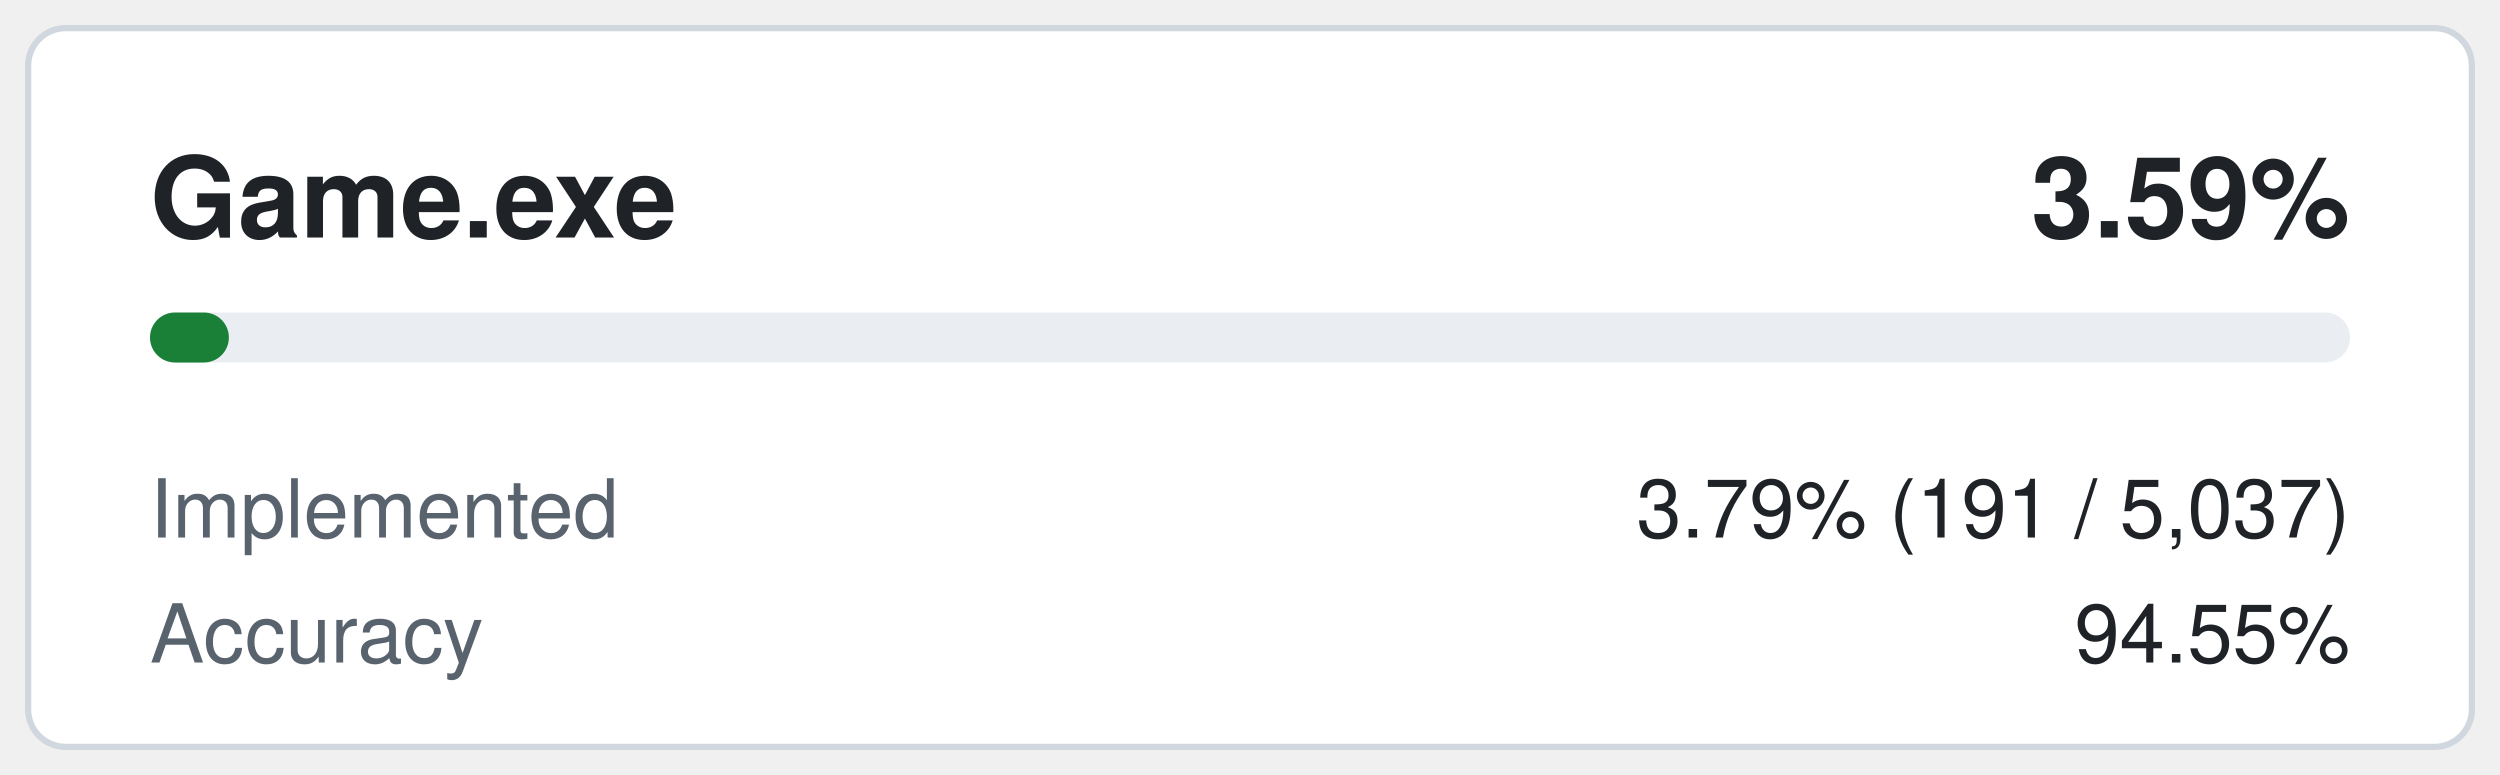
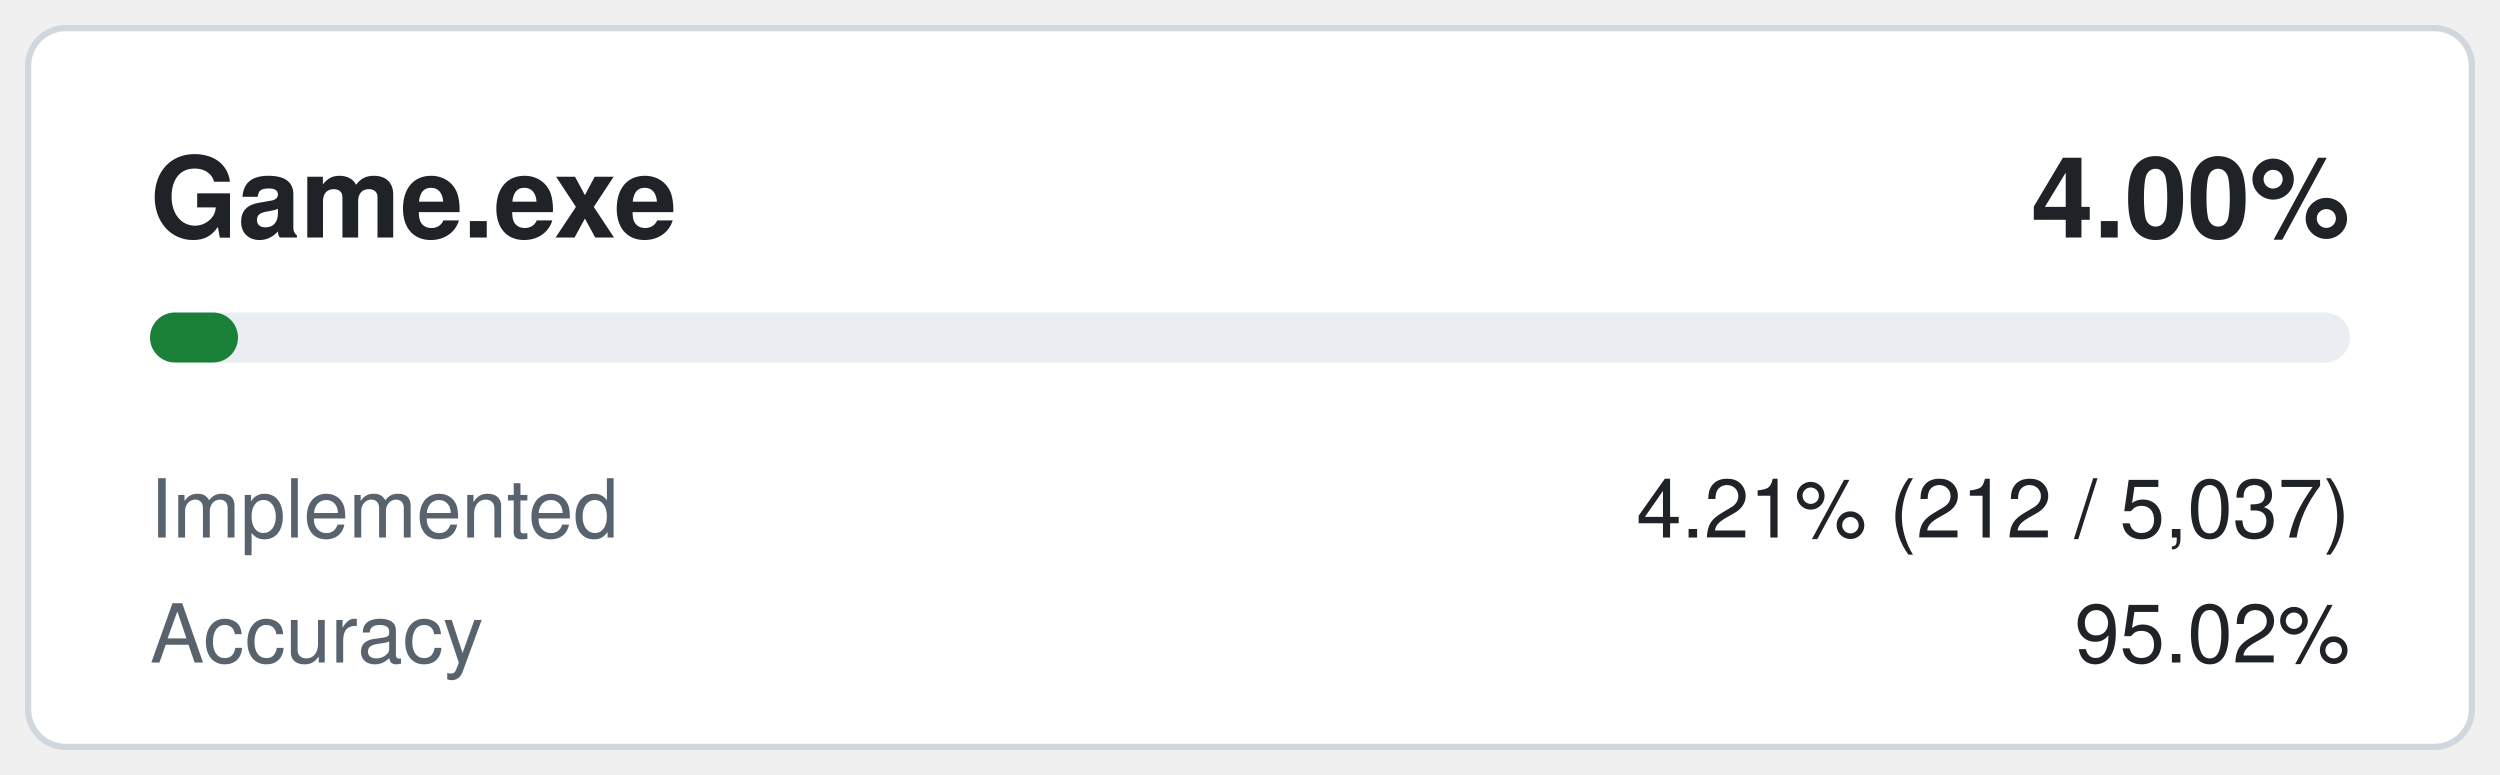
- <svg xmlns="http://www.w3.org/2000/svg" width="400" height="124" viewBox="0 0 400 124" role="img" aria-label="Game.exe: 3.59% decompiled">
+ <svg xmlns="http://www.w3.org/2000/svg" width="400" height="124" viewBox="0 0 400 124" role="img" aria-label="Game.exe: 4.00% decompiled">
  <style>
  .card { fill: #ffffff; stroke: #d0d7de; }
  .track { fill: #eaeef2; }
  .bar { fill: #1a7f37; }
  text { font-family: -apple-system, BlinkMacSystemFont, "Segoe UI", Helvetica, Arial, sans-serif; fill: #1f2328; font-variant-numeric: tabular-nums; }
  .muted { fill: #59636e; }
  @media (prefers-color-scheme: dark) {
    .card { fill: #0d1117; stroke: #3d444d; }
    .track { fill: #262c36; }
    .bar { fill: #3fb950; }
    text { fill: #f0f6fc; }
    .muted { fill: #9198a1; }
  }
</style>
  <rect class="card" x="4.5" y="4.5" width="391" height="115" rx="6" />
  <text x="24" y="38" font-size="18" font-weight="600">Game.exe</text>
-   <text x="376" y="38" font-size="18" font-weight="600" text-anchor="end">3.59%</text>
+   <text x="376" y="38" font-size="18" font-weight="600" text-anchor="end">4.00%</text>
  <rect class="track" x="24" y="50" width="352" height="8" rx="4" />
-   <rect class="bar" x="24" y="50" width="12.62" height="8" rx="4" />
+   <rect class="bar" x="24" y="50" width="14.08" height="8" rx="4" />
  <text class="muted" x="24" y="86" font-size="13">Implemented</text>
-   <text x="376" y="86" font-size="13" text-anchor="end">3.79% (191 / 5,037)</text>
+   <text x="376" y="86" font-size="13" text-anchor="end">4.21% (212 / 5,037)</text>
  <text class="muted" x="24" y="106" font-size="13">Accuracy</text>
-   <text x="376" y="106" font-size="13" text-anchor="end">94.55%</text>
+   <text x="376" y="106" font-size="13" text-anchor="end">95.02%</text>
</svg>
